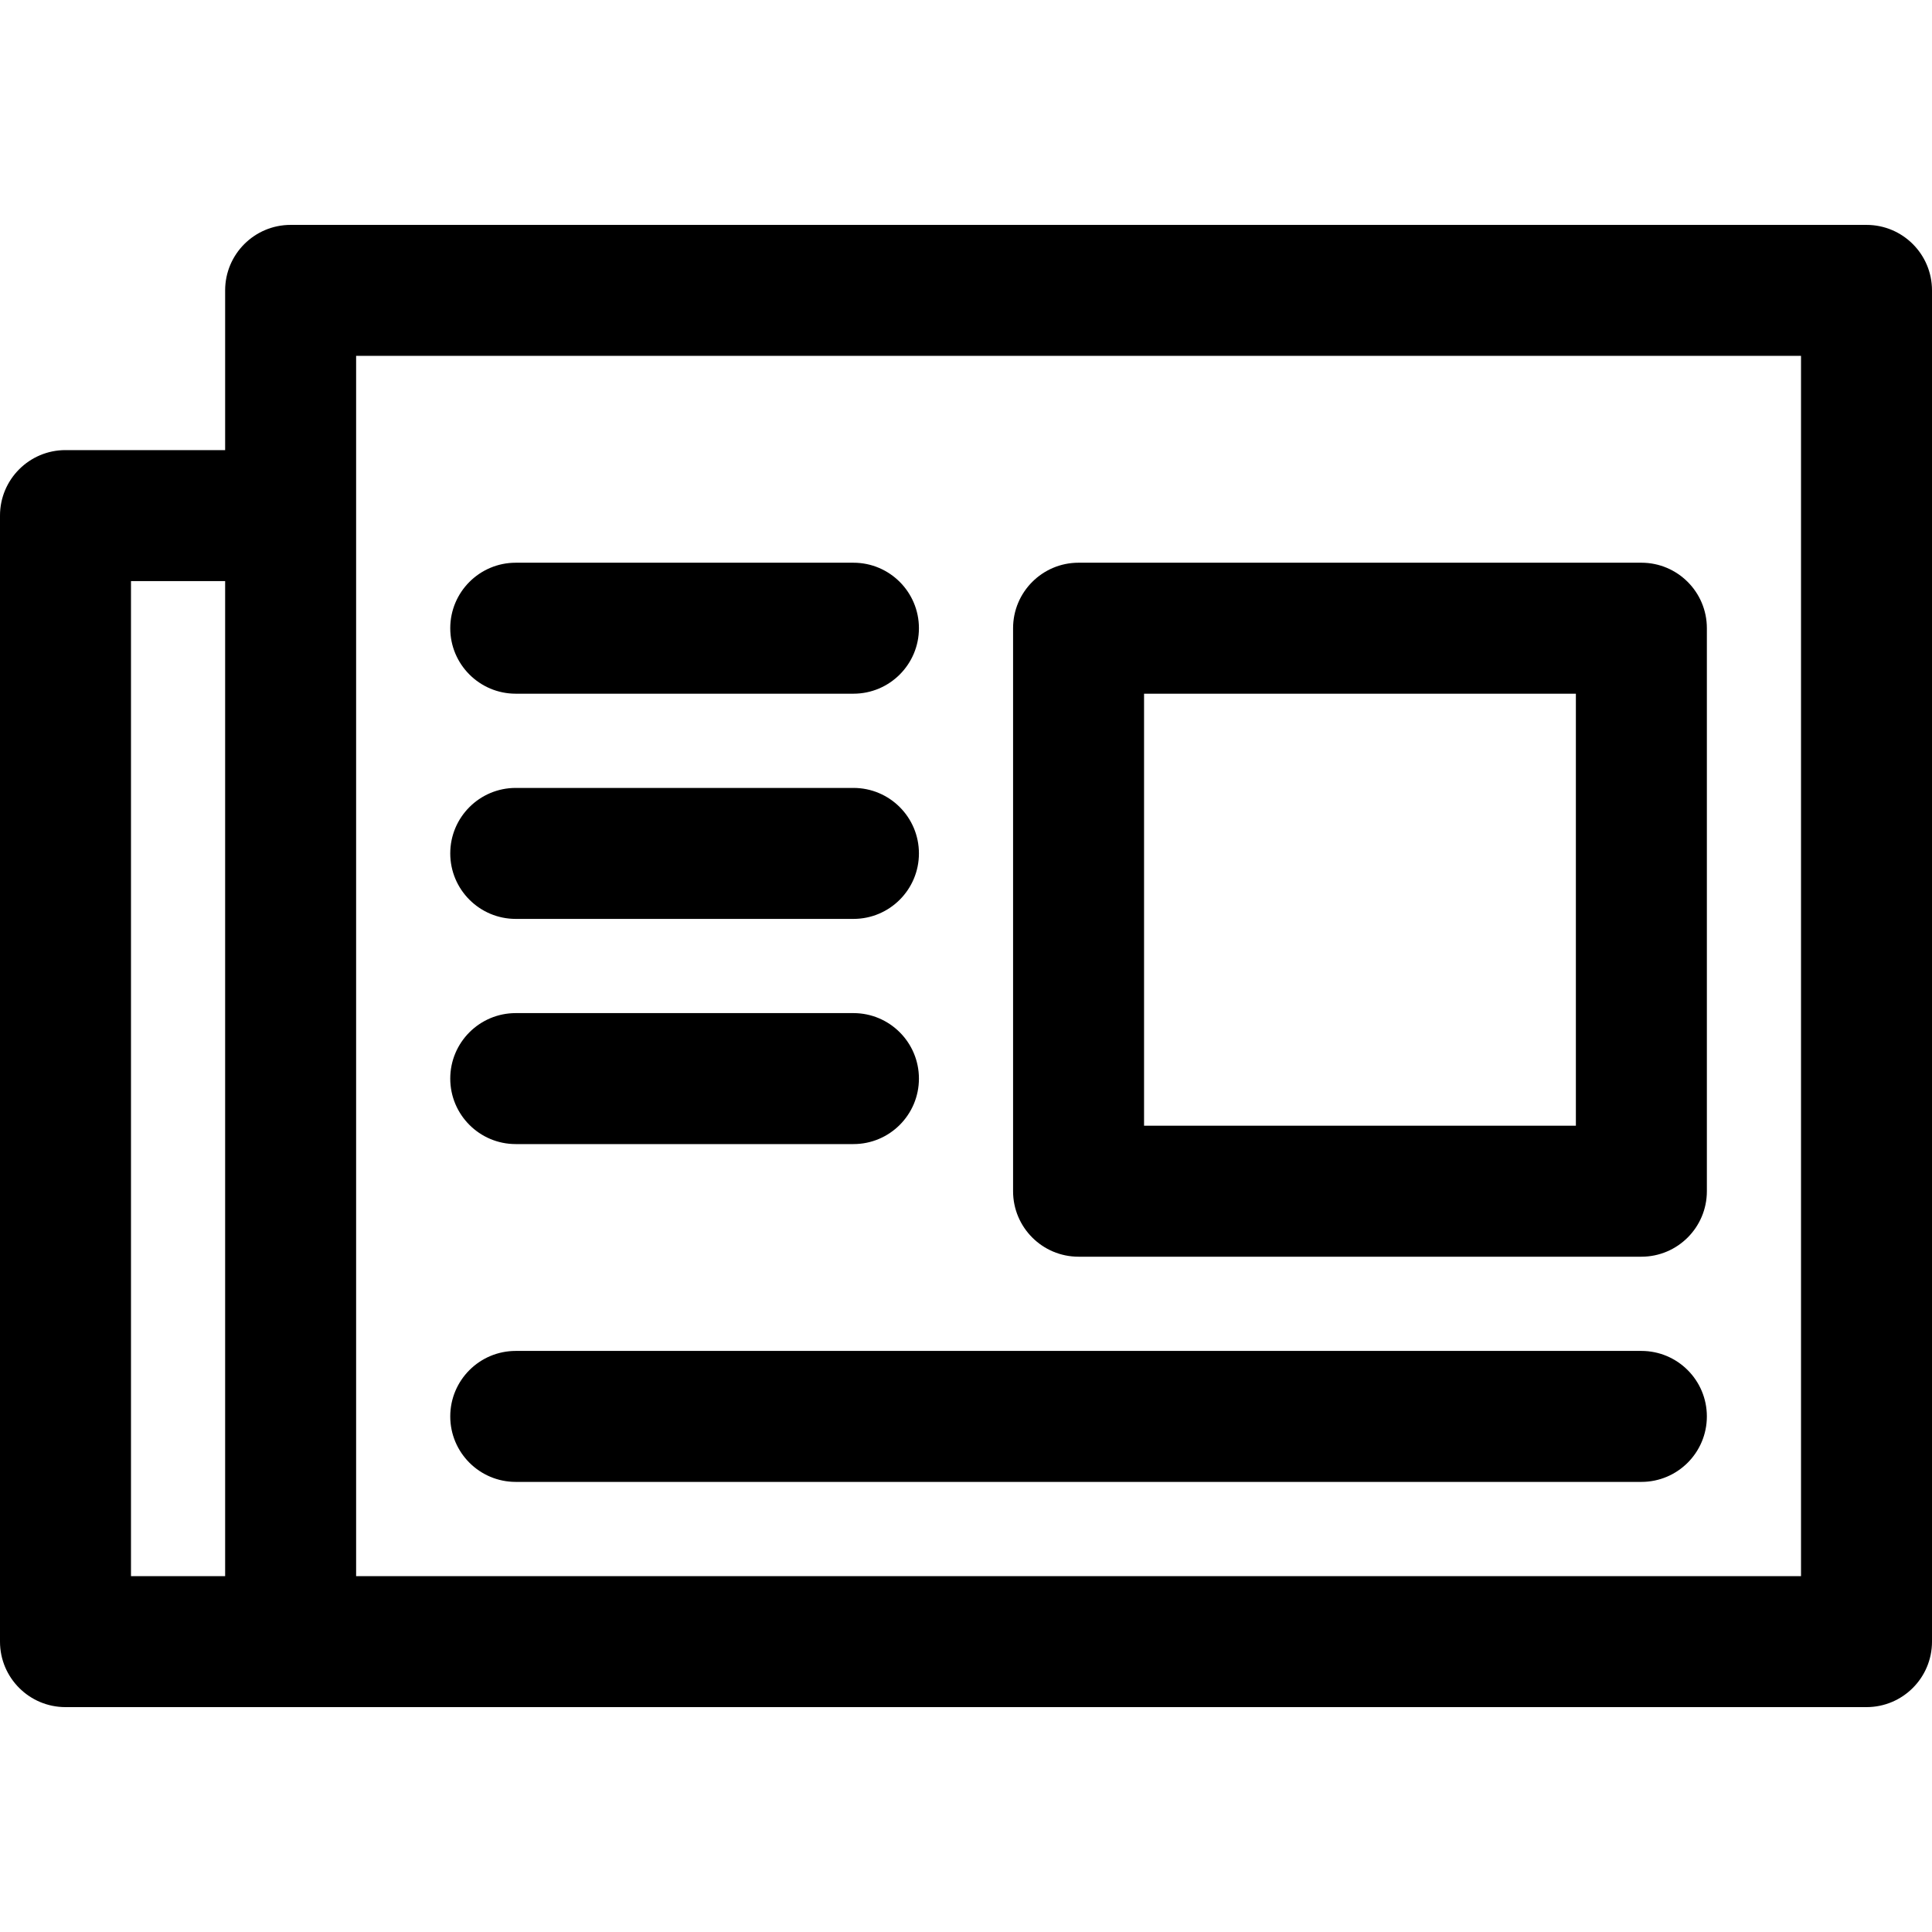
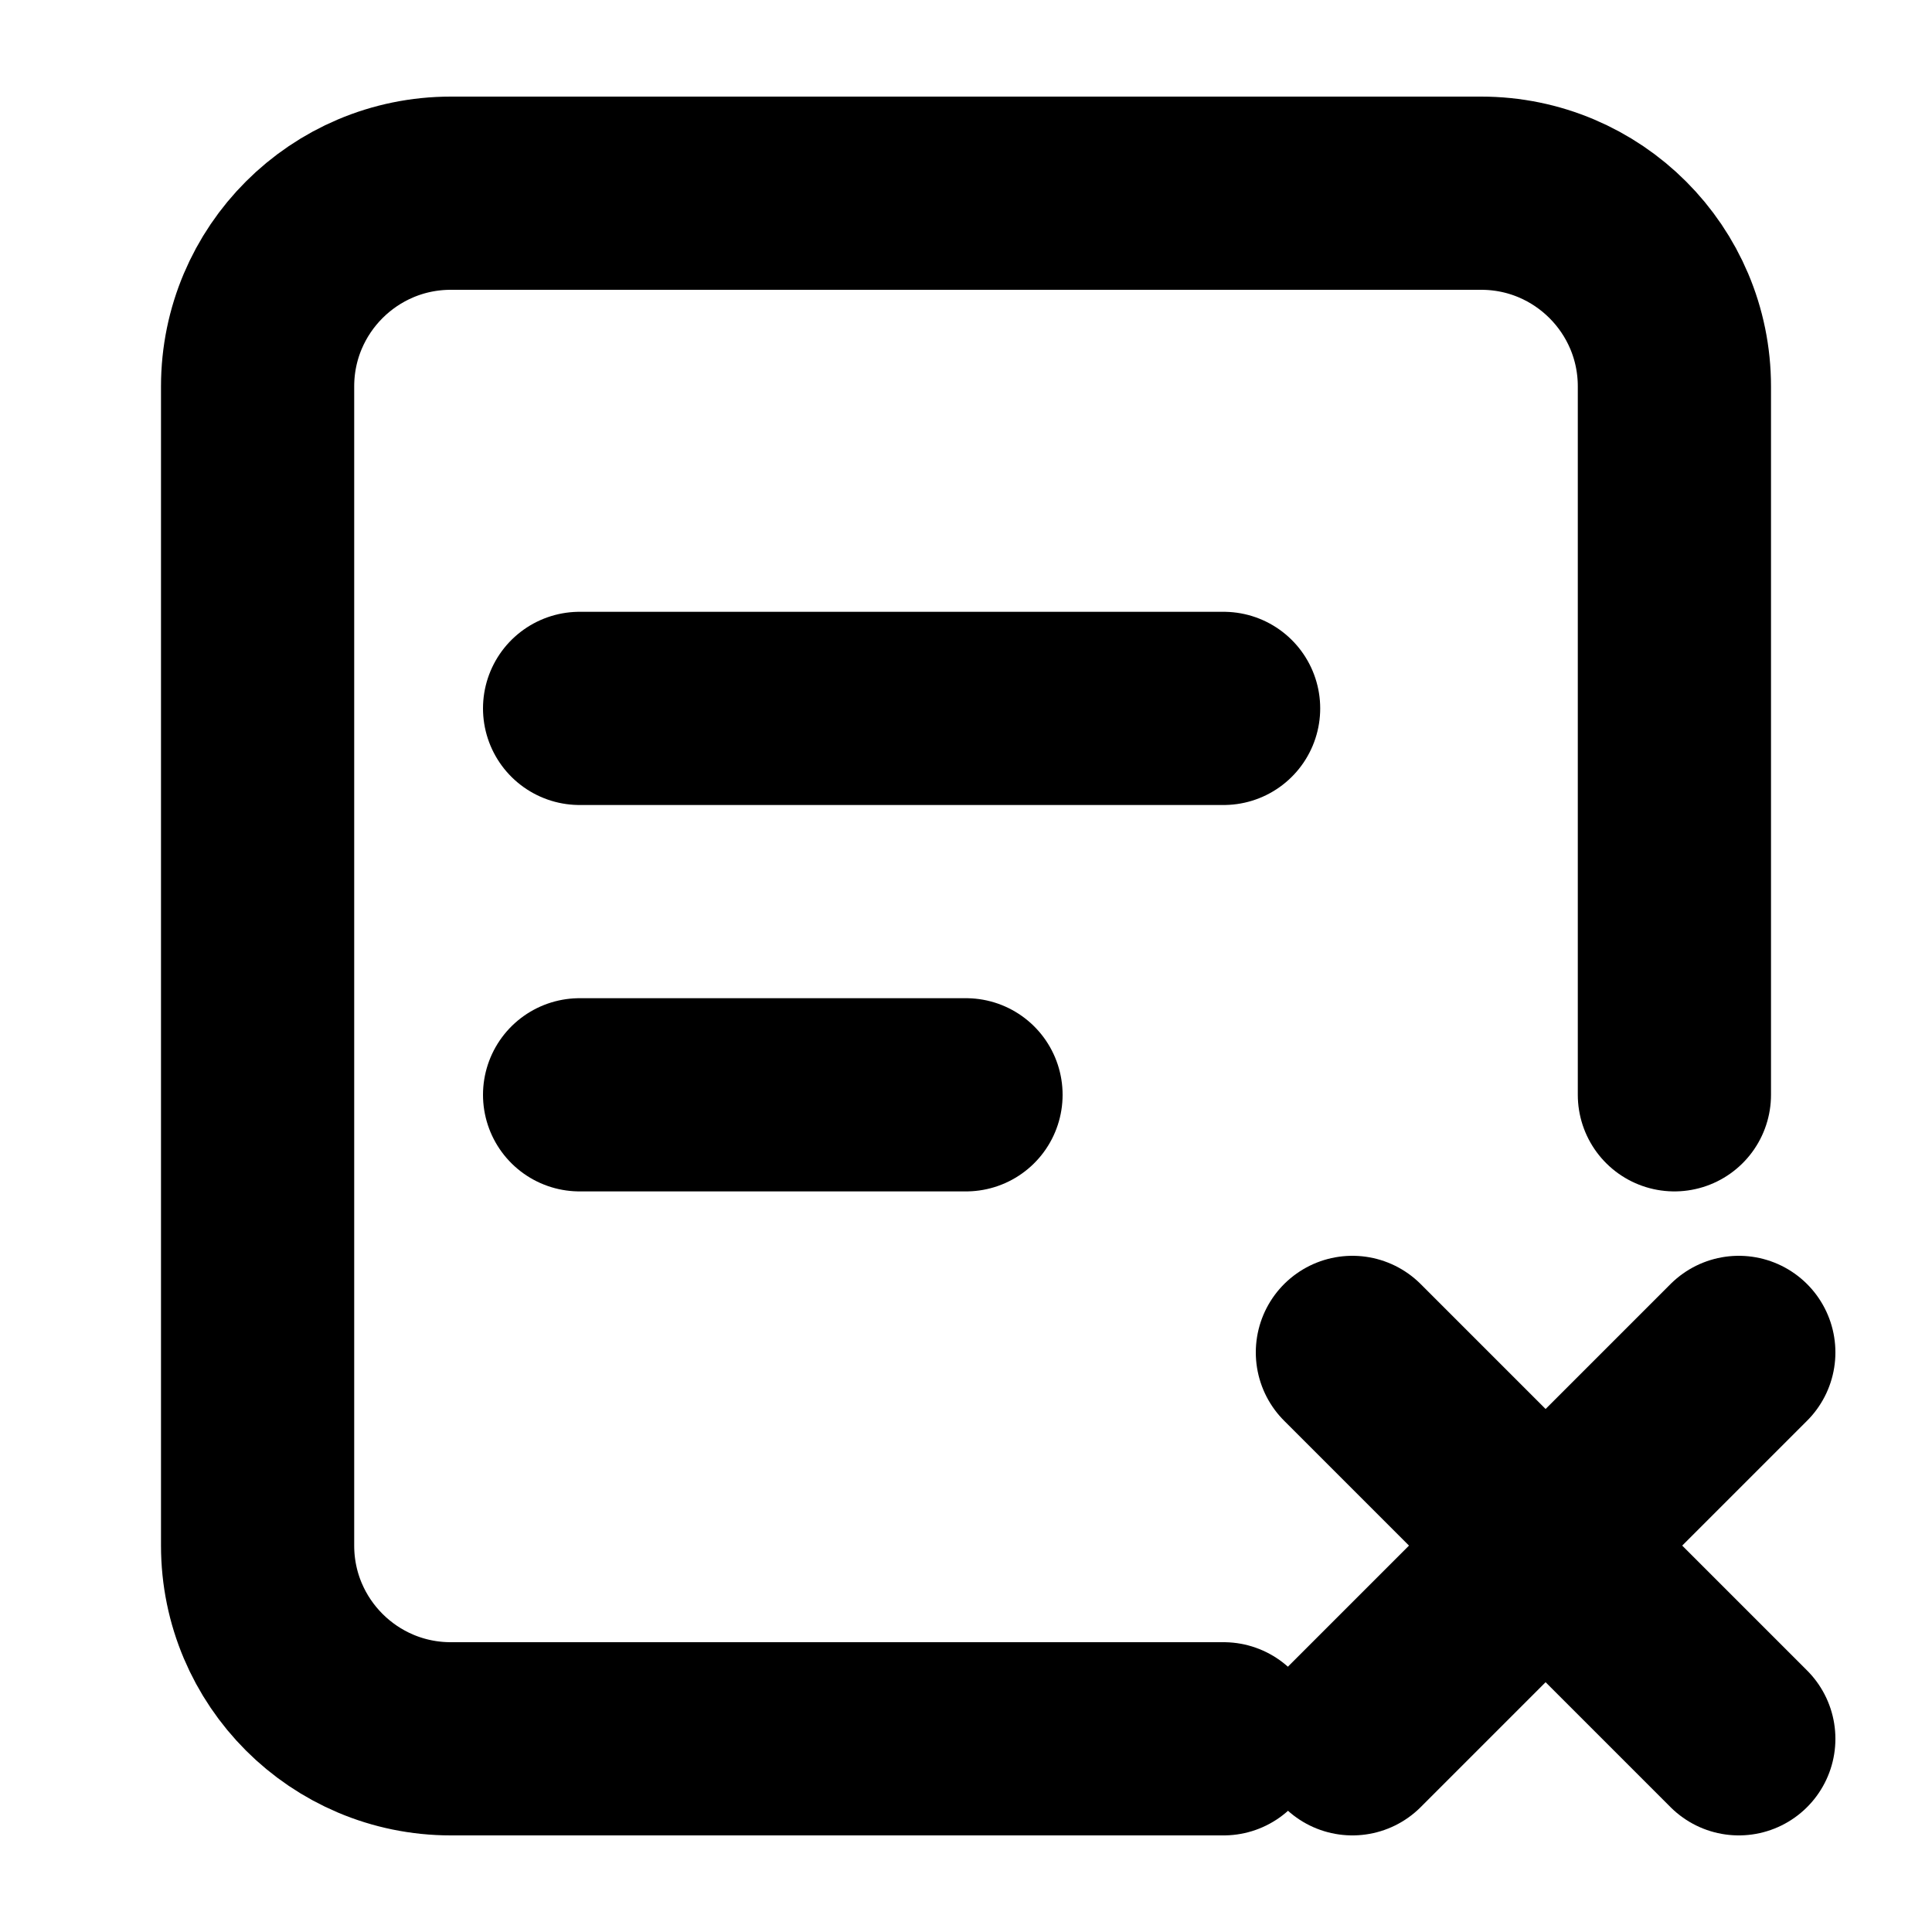
- <svg xmlns="http://www.w3.org/2000/svg" version="1.1" id="Capa_1" x="0px" y="0px" viewBox="0 0 297 297" style="enable-background:new 0 0 297 297;" xml:space="preserve">
-   <g>
-     <path d="M286.933,262.429c5.56,0,10.067-4.508,10.067-10.068V44.64c0-5.56-4.508-10.068-10.067-10.068H44.677 c-5.56,0-10.067,4.508-10.067,10.068v24.553H10.067C4.508,69.192,0,73.7,0,79.261v173.1c0,5.561,4.508,10.068,10.067,10.068 H286.933z M20.136,89.328h14.474v152.965H20.136V89.328z M276.864,242.293H54.745V54.707h222.119V242.293z" />
-     <path d="M165.804,193.189h86.52c5.56,0,10.067-4.508,10.067-10.067V96.572c0-5.56-4.508-10.068-10.067-10.068h-86.52 c-5.56,0-10.067,4.509-10.067,10.068v86.549C155.736,188.681,160.244,193.189,165.804,193.189z M175.872,106.64h66.383v66.413 h-66.383V106.64z" />
-     <path d="M79.284,227.808h173.039c5.56,0,10.067-4.508,10.067-10.068c0-5.56-4.508-10.067-10.067-10.067H79.284 c-5.561,0-10.068,4.508-10.068,10.067C69.216,223.3,73.724,227.808,79.284,227.808z" />
-     <path d="M79.284,106.64h51.913c5.56,0,10.067-4.508,10.067-10.067c0-5.56-4.508-10.068-10.067-10.068H79.284 c-5.561,0-10.068,4.509-10.068,10.068C69.216,102.132,73.724,106.64,79.284,106.64z" />
-     <path d="M79.284,141.26h51.913c5.56,0,10.067-4.508,10.067-10.067c0-5.561-4.508-10.068-10.067-10.068H79.284 c-5.561,0-10.068,4.508-10.068,10.068C69.216,136.752,73.724,141.26,79.284,141.26z" />
-     <path d="M79.284,175.876h51.913c5.56,0,10.067-4.508,10.067-10.068c0-5.56-4.508-10.067-10.067-10.067H79.284 c-5.561,0-10.068,4.508-10.068,10.067C69.216,171.368,73.724,175.876,79.284,175.876z" />
-   </g>
+ <svg xmlns="http://www.w3.org/2000/svg" width="15" height="15" viewBox="0 0 15 15" fill="none">
+   <path d="M9.5 13.5H3.5C2.672 13.5 2 12.828 2 12V3C2 2.172 2.672 1.5 3.5 1.5H11.5C12.328 1.5 13 2.172 13 3V8.5" stroke="currentColor" stroke-width="1.5" stroke-linecap="round" stroke-linejoin="round" />
+   <path d="M4.5 5.5H9.5" stroke="currentColor" stroke-width="1.5" stroke-linecap="round" />
+   <path d="M4.5 8.5H7.5" stroke="currentColor" stroke-width="1.5" stroke-linecap="round" />
+   <path d="M10.5 10.5L13.5 13.5M13.5 10.5L10.5 13.5" stroke="currentColor" stroke-width="1.5" stroke-linecap="round" stroke-linejoin="round" />
</svg>
